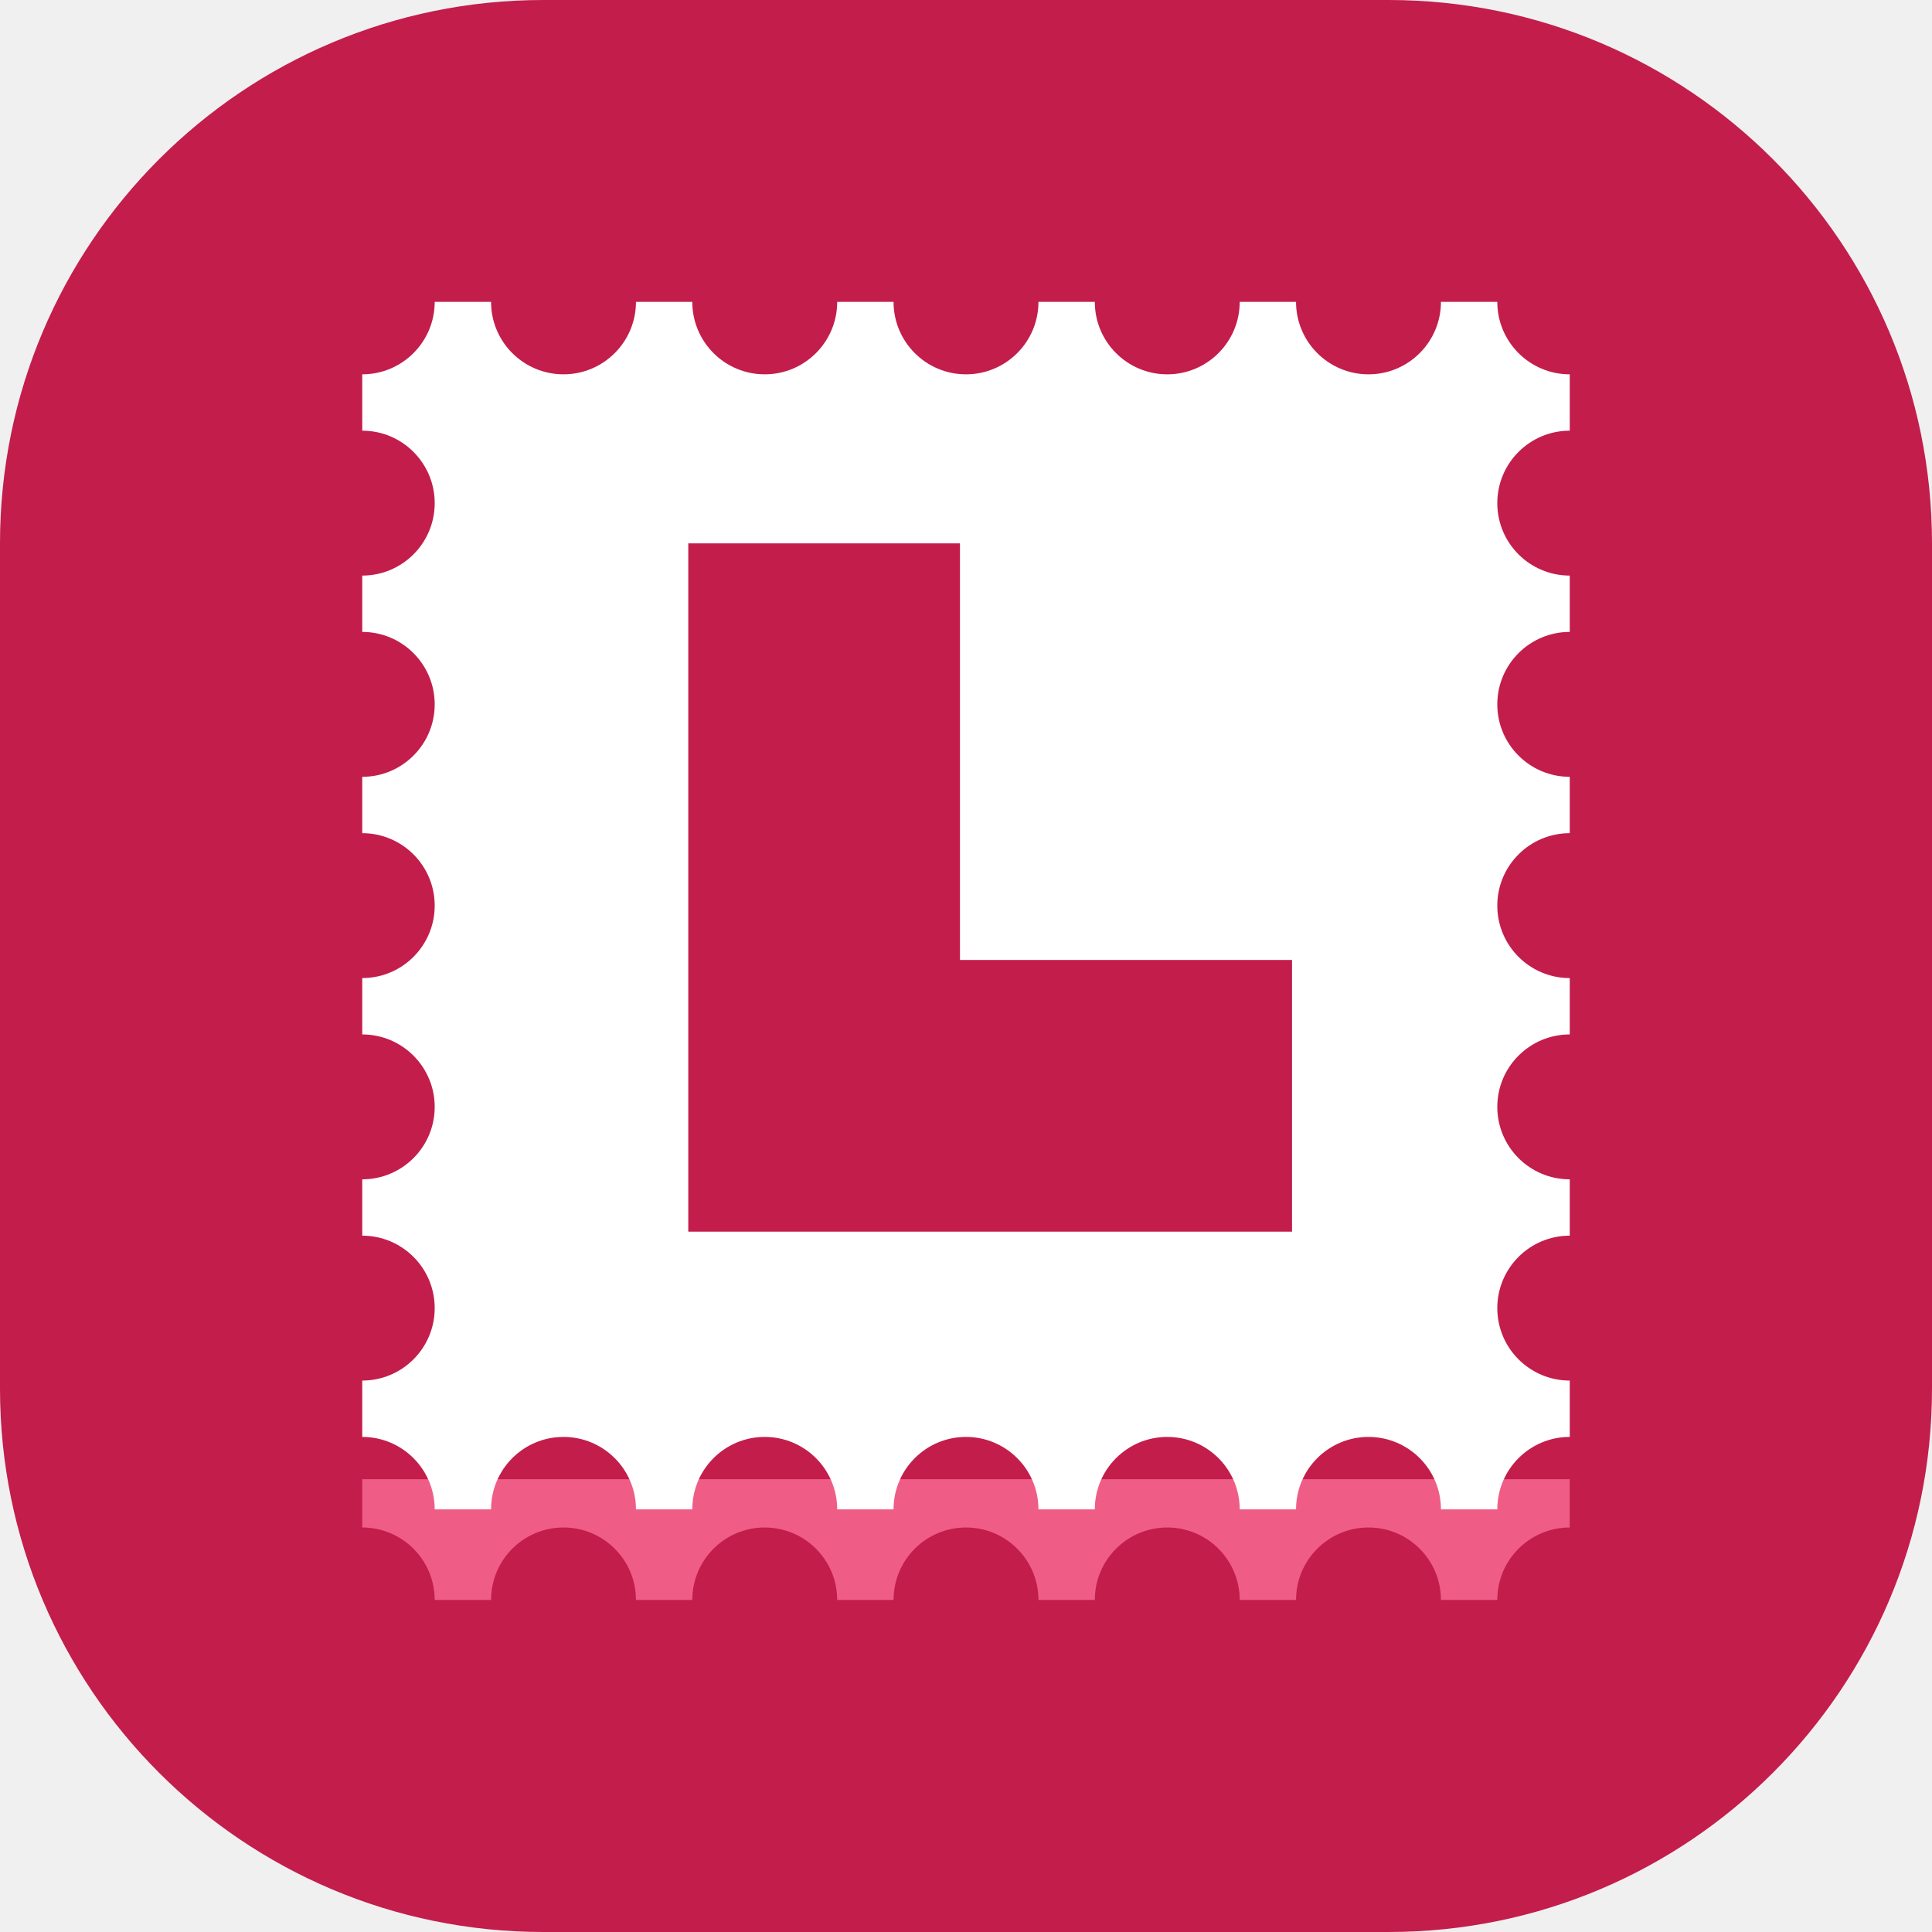
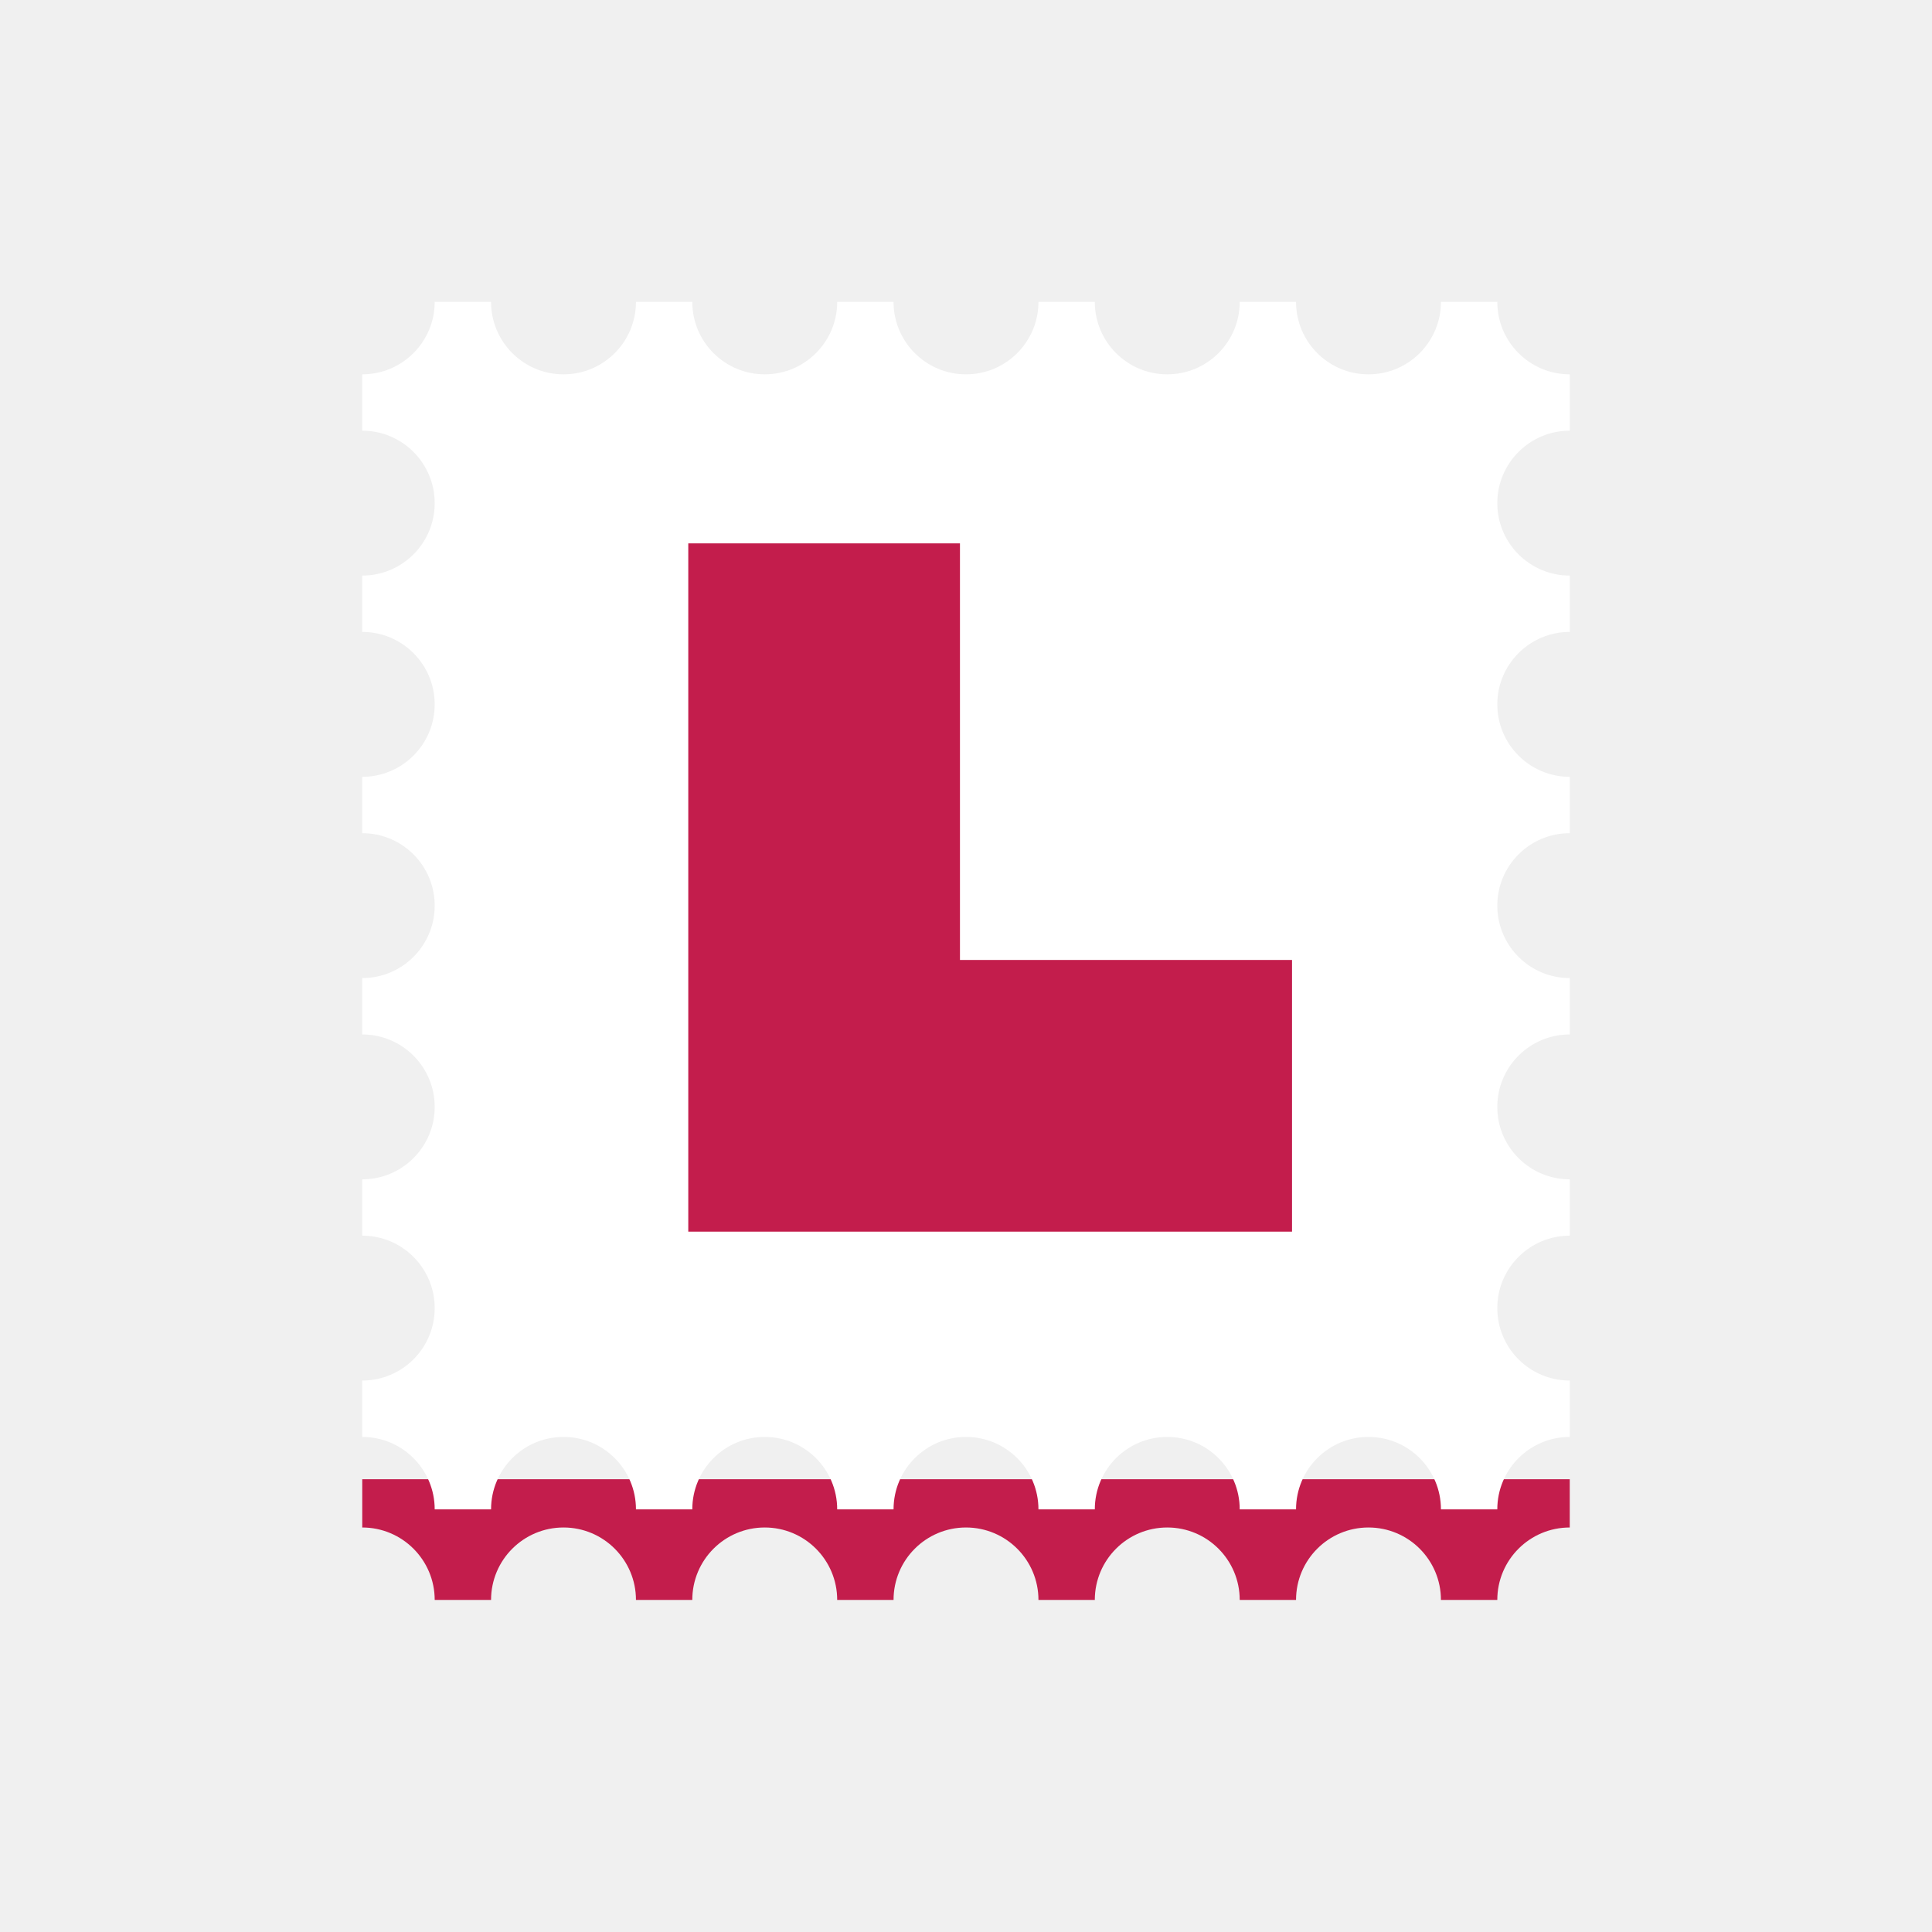
<svg xmlns="http://www.w3.org/2000/svg" viewBox="0 0 64 64" role="img" aria-label="LatestArr">
-   <rect width="64" height="64" rx="18" fill="#c31d4c" />
  <defs>
    <mask id="s-face" maskUnits="userSpaceOnUse" x="0" y="0" width="64" height="64">
      <rect x="12" y="10" width="40" height="40" fill="#fff" />
      <g fill="#000">
        <circle cx="12" cy="10" r="2.4" />
        <circle cx="12" cy="50" r="2.4" />
        <circle cx="52" cy="10" r="2.4" />
        <circle cx="18.667" cy="10" r="2.4" />
        <circle cx="18.667" cy="50" r="2.4" />
        <circle cx="12" cy="16.667" r="2.4" />
        <circle cx="52" cy="16.667" r="2.4" />
        <circle cx="25.333" cy="10" r="2.4" />
        <circle cx="25.333" cy="50" r="2.4" />
        <circle cx="12" cy="23.333" r="2.4" />
        <circle cx="52" cy="23.333" r="2.4" />
        <circle cx="32" cy="10" r="2.4" />
        <circle cx="32" cy="50" r="2.4" />
        <circle cx="12" cy="30" r="2.4" />
        <circle cx="52" cy="30" r="2.4" />
        <circle cx="38.667" cy="10" r="2.4" />
        <circle cx="38.667" cy="50" r="2.4" />
        <circle cx="12" cy="36.667" r="2.4" />
        <circle cx="52" cy="36.667" r="2.4" />
        <circle cx="45.333" cy="10" r="2.4" />
        <circle cx="45.333" cy="50" r="2.4" />
        <circle cx="12" cy="43.333" r="2.4" />
        <circle cx="52" cy="43.333" r="2.4" />
        <circle cx="52" cy="50" r="2.4" />
      </g>
    </mask>
    <mask id="s-shadow" maskUnits="userSpaceOnUse" x="0" y="0" width="64" height="64">
      <rect x="12" y="10" width="40" height="40" fill="#fff" />
      <g fill="#000">
        <circle cx="12" cy="10" r="2.4" />
        <circle cx="12" cy="50" r="2.4" />
        <circle cx="52" cy="10" r="2.4" />
        <circle cx="18.667" cy="10" r="2.4" />
        <circle cx="18.667" cy="50" r="2.4" />
        <circle cx="12" cy="16.667" r="2.4" />
        <circle cx="52" cy="16.667" r="2.4" />
        <circle cx="25.333" cy="10" r="2.4" />
        <circle cx="25.333" cy="50" r="2.4" />
        <circle cx="12" cy="23.333" r="2.4" />
        <circle cx="52" cy="23.333" r="2.4" />
        <circle cx="32" cy="10" r="2.4" />
        <circle cx="32" cy="50" r="2.4" />
        <circle cx="12" cy="30" r="2.4" />
        <circle cx="52" cy="30" r="2.4" />
        <circle cx="38.667" cy="10" r="2.4" />
        <circle cx="38.667" cy="50" r="2.4" />
        <circle cx="12" cy="36.667" r="2.4" />
        <circle cx="52" cy="36.667" r="2.4" />
        <circle cx="45.333" cy="10" r="2.4" />
        <circle cx="45.333" cy="50" r="2.4" />
        <circle cx="12" cy="43.333" r="2.4" />
        <circle cx="52" cy="43.333" r="2.4" />
        <circle cx="52" cy="50" r="2.4" />
      </g>
    </mask>
    <clipPath id="s-below">
      <rect x="0" y="49" width="64" height="15" />
    </clipPath>
  </defs>
  <g clip-path="url(#s-below)">
    <g transform="translate(0 3)">
-       <rect width="64" height="64" fill="#ef5d86" mask="url(#s-shadow)" />
+       <rect width="64" height="64" fill="#c31d4c" mask="url(#s-shadow)" />
    </g>
  </g>
  <rect width="64" height="64" fill="#ffffff" mask="url(#s-face)" />
  <path d="M22.8 18h9v13.8h11v9h-20Z" fill="#c31d4c" />
</svg>
